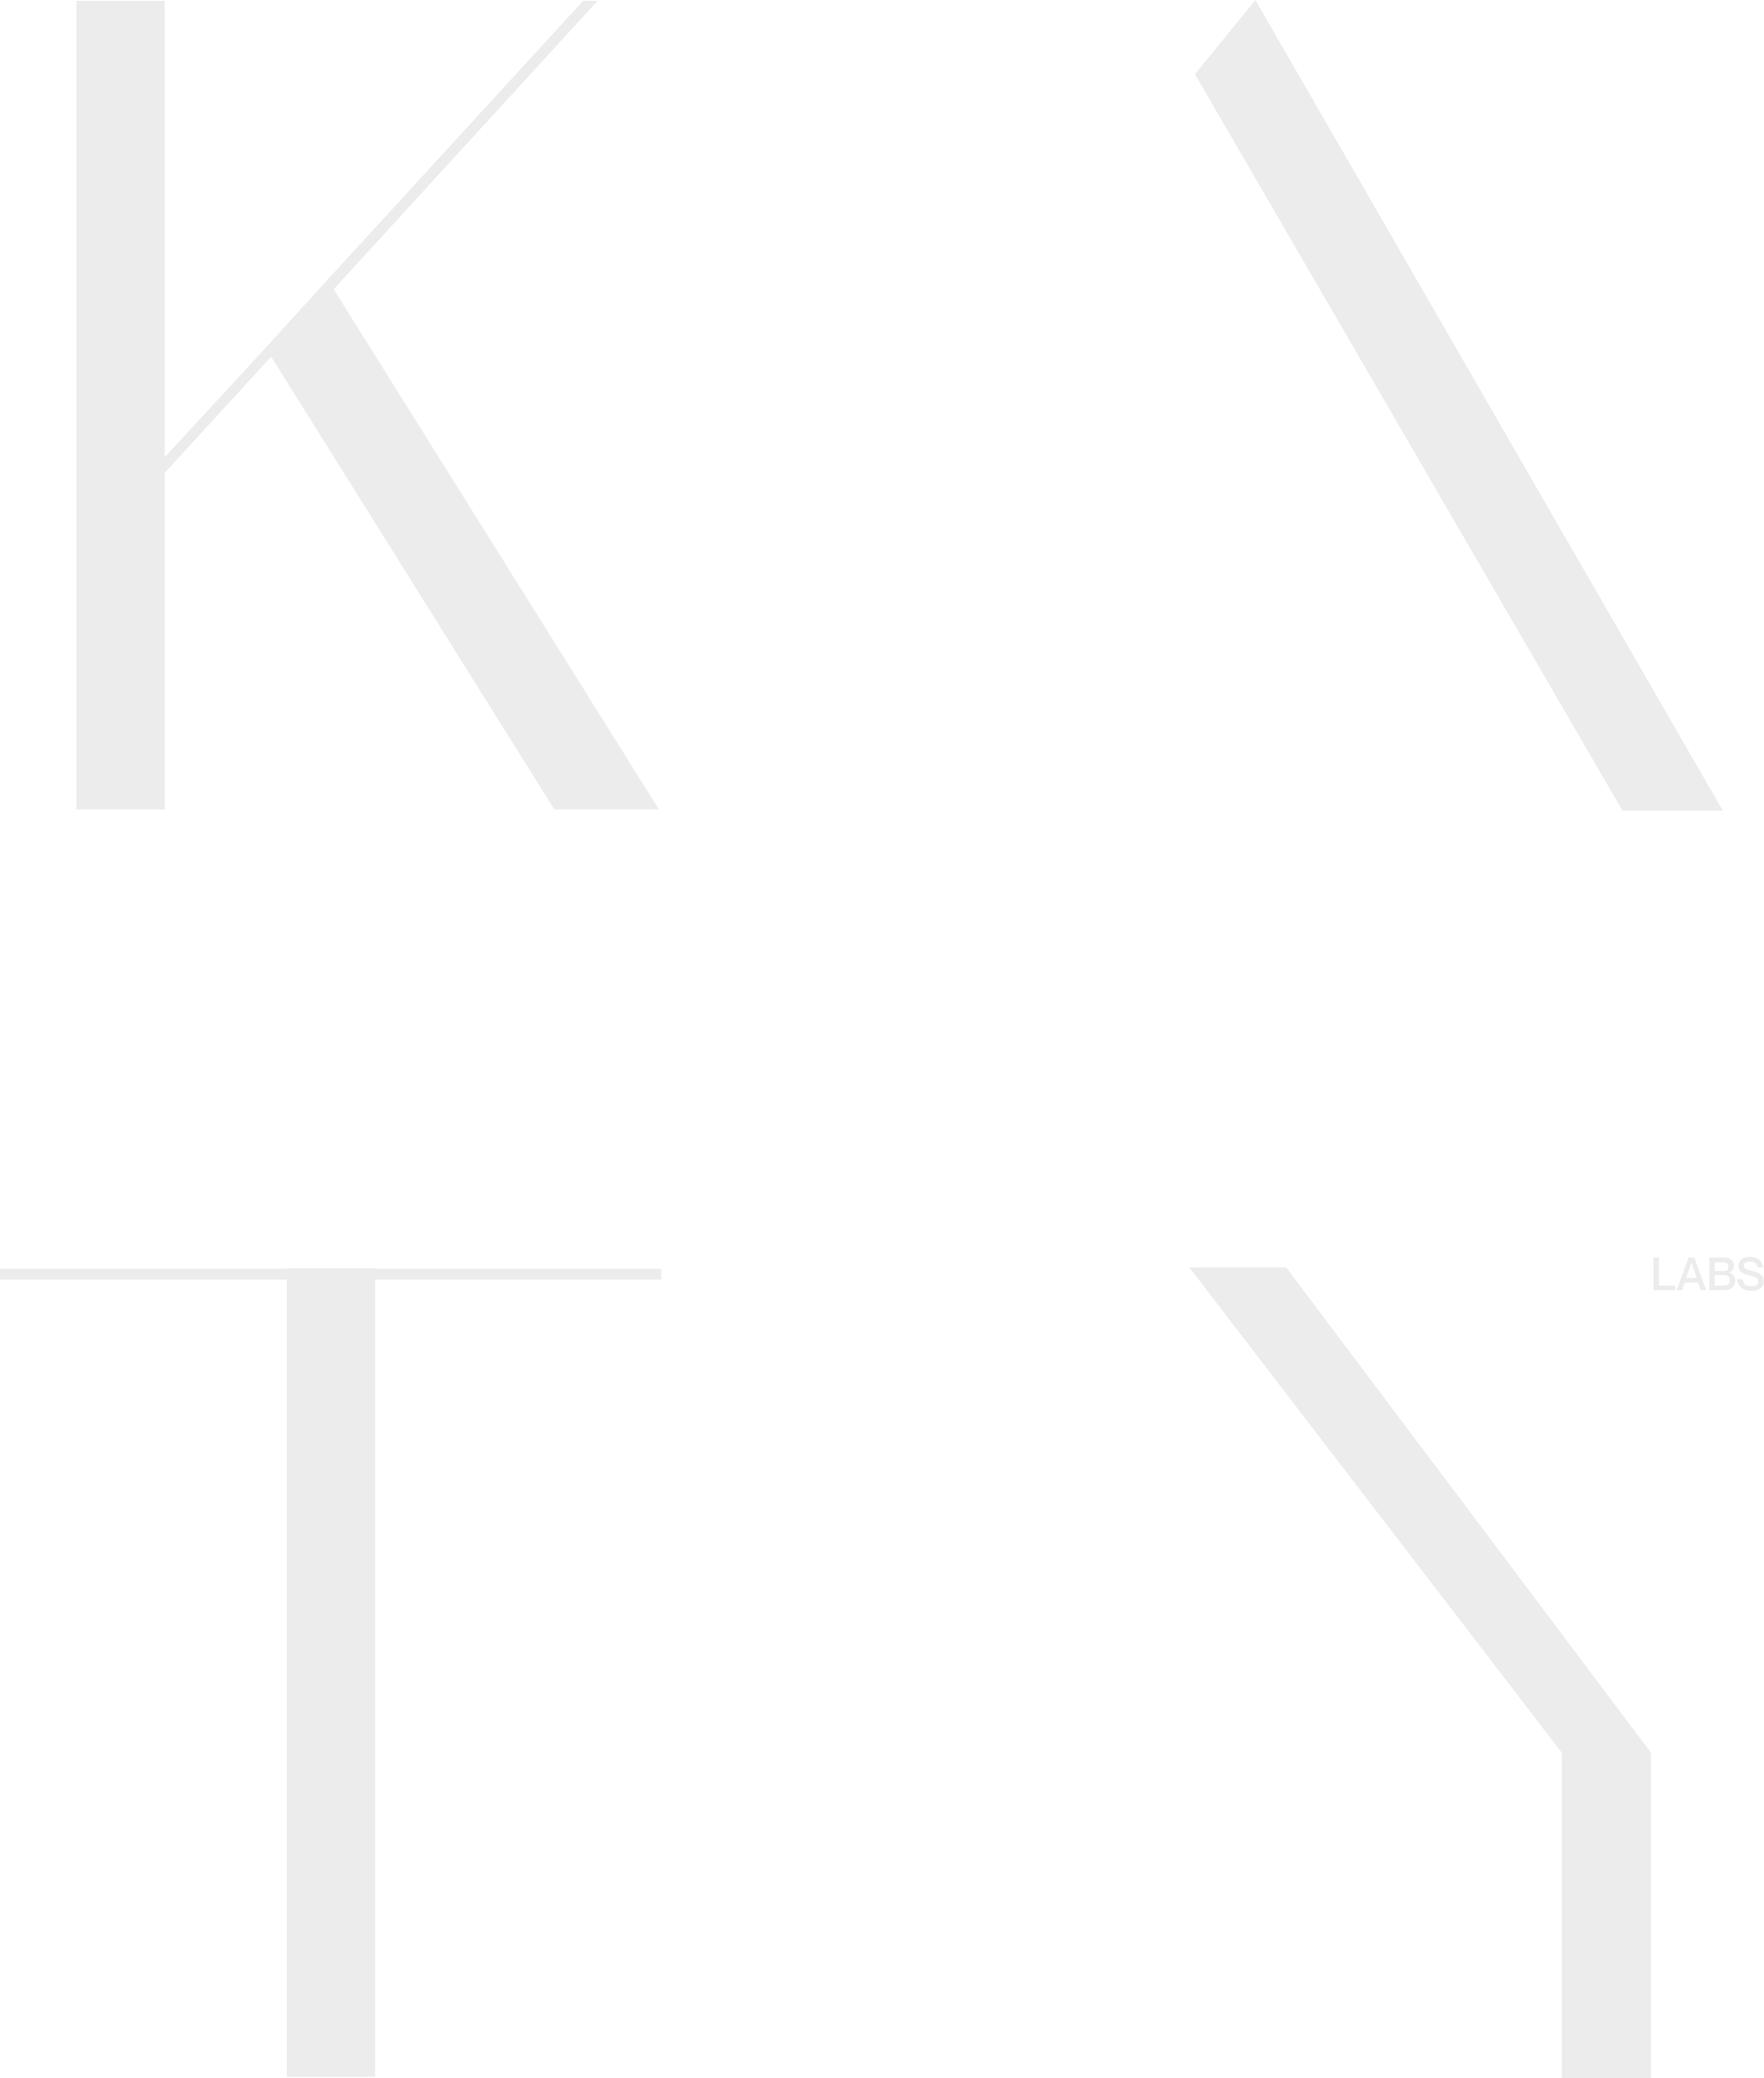
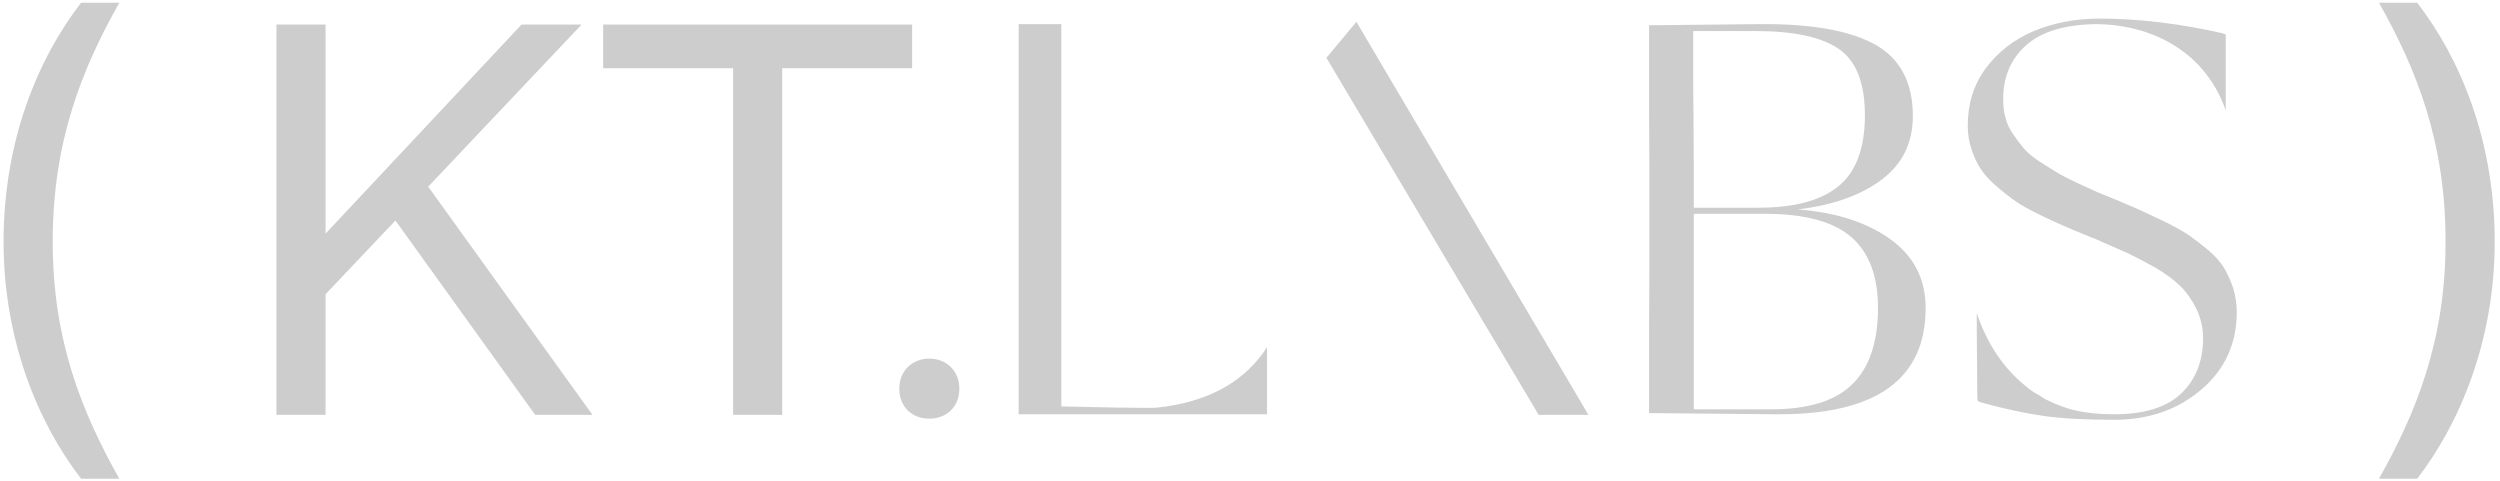
- <svg xmlns="http://www.w3.org/2000/svg" width="258" height="304" viewBox="0 0 258 304" fill="none">
-   <path d="M228.451 256.407V304H241.503V256.407L188.138 185.407H173.963L228.451 256.407Z" fill="#ECECEC" />
-   <path d="M252.009 118.593H237.334L174.797 10.857L183.635 0L252.009 118.593Z" fill="#ECECEC" />
-   <path d="M11.169 118.417V0.121H24.096V66.888L38.871 50.857L47.929 40.904L85.304 0.121H87.415L48.808 42.313L96.385 118.417H81.083L39.662 52.178L24.096 69.178V118.417H11.169Z" fill="#ECECEC" />
-   <path d="M0 187.201V185.615H41.949V185.527H54.876V185.615H96.737V187.201H54.876V303.824H41.949V187.201H0Z" fill="#ECECEC" />
-   <path d="M241.877 183.97H242.671V188.072H245.053V188.747H241.877V183.97Z" fill="#ECECEC" />
-   <path d="M248.392 187.618H246.444L246.057 188.747H245.25L247.004 183.97H247.838L249.586 188.747H248.779L248.392 187.618ZM246.664 186.957H248.178L247.431 184.698H247.418L246.664 186.957Z" fill="#ECECEC" />
-   <path d="M253.635 185.173C253.635 185.761 253.288 186.035 252.895 186.168V186.182C253.395 186.268 253.822 186.636 253.822 187.351C253.822 188.273 253.188 188.747 252.201 188.747H250.04V183.97H252.088C253.068 183.97 253.635 184.404 253.635 185.173ZM250.834 185.948H252.061C252.628 185.948 252.841 185.721 252.841 185.3C252.841 184.879 252.581 184.645 252.108 184.645H250.834V185.948ZM250.834 186.542V188.072H252.141C252.821 188.072 253.028 187.752 253.028 187.304C253.028 186.816 252.728 186.542 252.228 186.542H250.834Z" fill="#ECECEC" />
-   <path d="M256.206 185.901C257.226 186.162 258 186.382 258 187.451C258 188.213 257.426 188.847 256.226 188.847C255.058 188.847 254.171 188.239 254.124 187.157H254.918C254.958 187.765 255.372 188.166 256.226 188.166C256.933 188.166 257.206 187.852 257.206 187.484C257.206 186.917 256.799 186.81 255.859 186.576C255.112 186.389 254.304 186.101 254.304 185.193C254.304 184.344 254.958 183.87 255.999 183.87C257.046 183.87 257.807 184.418 257.873 185.4H257.079C257.006 184.845 256.659 184.551 255.999 184.551C255.432 184.551 255.092 184.765 255.092 185.119C255.092 185.64 255.539 185.734 256.206 185.901Z" fill="#ECECEC" />
+ <svg xmlns="http://www.w3.org/2000/svg" width="458" height="88" viewBox="0 0 458 88" fill="none">
+   <path d="M14.854 0.5H21.854C15.054 12.6 9.654 25.8 9.654 44.3C9.654 62.4 15.054 75.6 21.854 87.7H14.854C7.054 77.6 0.654 62.4 0.654 44.3C0.654 25.6 7.054 10.6 14.854 0.5Z" fill="#CDCDCD" />
+   <path d="M50.644 4.5H59.644V42.8L95.544 4.5H106.544L78.444 34.2L108.544 76H98.044L72.444 40.4L59.644 53.9V76H50.644V4.5Z" fill="#CDCDCD" />
+   <path d="M134.3 76V12.5H110.5V4.5H167.1V12.5H143.3V76H134.3Z" fill="#CDCDCD" />
+   <path d="M170.251 76.7C167.151 76.7 164.751 74.6 164.751 71.2C164.751 67.9 167.151 65.7 170.251 65.7C173.351 65.7 175.751 67.9 175.751 71.2C175.751 74.6 173.351 76.7 170.251 76.7Z" fill="#CDCDCD" />
+   <path d="M186.615 75.894V4.416H194.438V74.457C203.061 74.669 208.33 74.723 210.299 74.723H211.204C211.629 74.723 212.321 74.669 213.173 74.51C213.226 74.51 213.332 74.51 213.439 74.51C213.545 74.51 213.599 74.457 213.652 74.457C222.061 73.232 228.235 69.613 232.12 63.599V75.894H186.615Z" fill="#CDCDCD" />
+   <path d="M302.108 75.681V59.341C302.108 57.478 302.161 54.072 302.161 49.176V31.133C302.161 26.237 302.108 22.884 302.108 20.968V4.628L322.492 4.416H323.29C332.338 4.416 339.151 5.693 343.675 8.248C348.145 10.802 350.434 15.166 350.434 21.234C350.434 26.184 348.518 30.069 344.739 32.89C340.96 35.764 335.851 37.573 329.358 38.372C336.33 38.904 341.972 40.713 346.283 43.8C350.594 46.887 352.776 51.092 352.776 56.414C352.776 69.4 343.834 75.894 325.952 75.894H325.207L302.108 75.681ZM310.198 14.794C310.198 15.752 310.198 17.987 310.251 21.607C310.251 25.226 310.304 28.419 310.304 31.133V38.052H322.066C328.666 38.052 333.562 36.775 336.809 34.114C340.002 31.506 341.652 27.195 341.652 21.127C341.652 15.22 340.056 11.175 336.915 8.993C333.775 6.811 328.719 5.693 321.747 5.693H310.198V14.794ZM310.304 74.989H324.408C331.221 74.989 336.17 73.499 339.311 70.412C342.451 67.378 344.047 62.694 344.047 56.414C344.047 50.56 342.397 46.248 339.151 43.428C335.904 40.607 330.635 39.17 323.397 39.17H310.304V74.989Z" fill="#CDCDCD" />
+   <path d="M360.493 22.99C360.493 19.052 361.558 15.539 363.793 12.505C366.028 9.525 368.956 7.236 372.575 5.693C376.194 4.203 380.186 3.404 384.603 3.404C391.735 3.404 399.239 4.309 407.063 6.065C407.276 6.119 407.542 6.225 407.755 6.332V20.223C406.478 16.55 404.455 13.41 401.687 10.855C397.43 7.023 392.054 4.895 385.667 4.469H385.135L384.603 4.416C378.589 4.416 374.171 5.693 371.297 8.194C368.423 10.696 366.986 13.996 366.986 18.147C366.986 19.371 367.093 20.542 367.412 21.607C367.678 22.671 368.157 23.682 368.849 24.64C369.488 25.598 370.18 26.503 370.818 27.248C371.457 27.993 372.415 28.791 373.639 29.59C374.863 30.388 375.928 31.027 376.779 31.559C377.631 32.091 378.855 32.73 380.452 33.475C382.048 34.22 383.326 34.806 384.177 35.178C385.029 35.551 386.413 36.083 388.222 36.828C390.245 37.68 391.788 38.372 392.853 38.851C393.917 39.33 395.301 40.022 397.11 40.873C398.867 41.778 400.25 42.576 401.262 43.268C402.22 43.96 403.337 44.812 404.615 45.876C405.839 46.94 406.797 48.005 407.436 49.069C408.074 50.134 408.606 51.305 409.085 52.688C409.511 54.072 409.777 55.562 409.777 57.106C409.777 62.961 407.595 67.697 403.284 71.37C398.92 75.095 393.598 76.905 387.317 76.905C382.102 76.905 377.844 76.692 374.491 76.213C371.084 75.734 367.359 74.936 363.261 73.818C362.782 73.711 362.516 73.605 362.409 73.499C362.303 73.392 362.249 73.126 362.249 72.807C362.249 72.168 362.196 70.039 362.196 66.367C362.143 62.748 362.143 59.714 362.143 57.372C364.059 63.014 367.04 67.431 370.978 70.624C371.83 71.37 372.734 72.008 373.799 72.54C374.225 72.86 374.491 73.019 374.65 73.073C374.704 73.126 374.757 73.179 374.863 73.232C374.97 73.286 375.076 73.339 375.183 73.339C375.289 73.392 375.342 73.445 375.395 73.445L376.034 73.765C376.992 74.19 378.11 74.616 379.387 74.989C381.782 75.627 384.443 75.894 387.317 75.894C392.746 75.894 396.844 74.669 399.559 72.115C402.22 69.613 403.603 66.207 403.603 61.949C403.603 60.033 403.178 58.277 402.433 56.68C401.634 55.084 400.676 53.647 399.505 52.476C398.334 51.305 396.791 50.187 394.928 49.069C393.012 48.005 391.203 47.047 389.499 46.248C387.796 45.503 385.774 44.599 383.432 43.587C383.272 43.587 383.166 43.534 383.06 43.481C382.953 43.428 382.847 43.374 382.74 43.321C380.771 42.523 379.174 41.884 378.003 41.352C376.779 40.82 375.289 40.128 373.533 39.276C371.776 38.425 370.339 37.627 369.275 36.881C368.21 36.136 367.04 35.231 365.815 34.167C364.538 33.102 363.58 32.038 362.888 30.974C362.196 29.909 361.611 28.738 361.185 27.355C360.706 25.971 360.493 24.534 360.493 22.99Z" fill="#CDCDCD" />
+   <path d="M442.829 0.5C450.629 10.6 457.029 25.6 457.029 44.3C457.029 62.4 450.629 77.6 442.829 87.7H435.829C442.629 75.6 448.029 62.4 448.029 44.3C448.029 25.8 442.629 12.6 435.829 0.5H442.829Z" fill="#CDCDCD" />
+   <path d="M291 76H281.877L243 10.591L248.494 4L291 76Z" fill="#CDCDCD" />
</svg>
